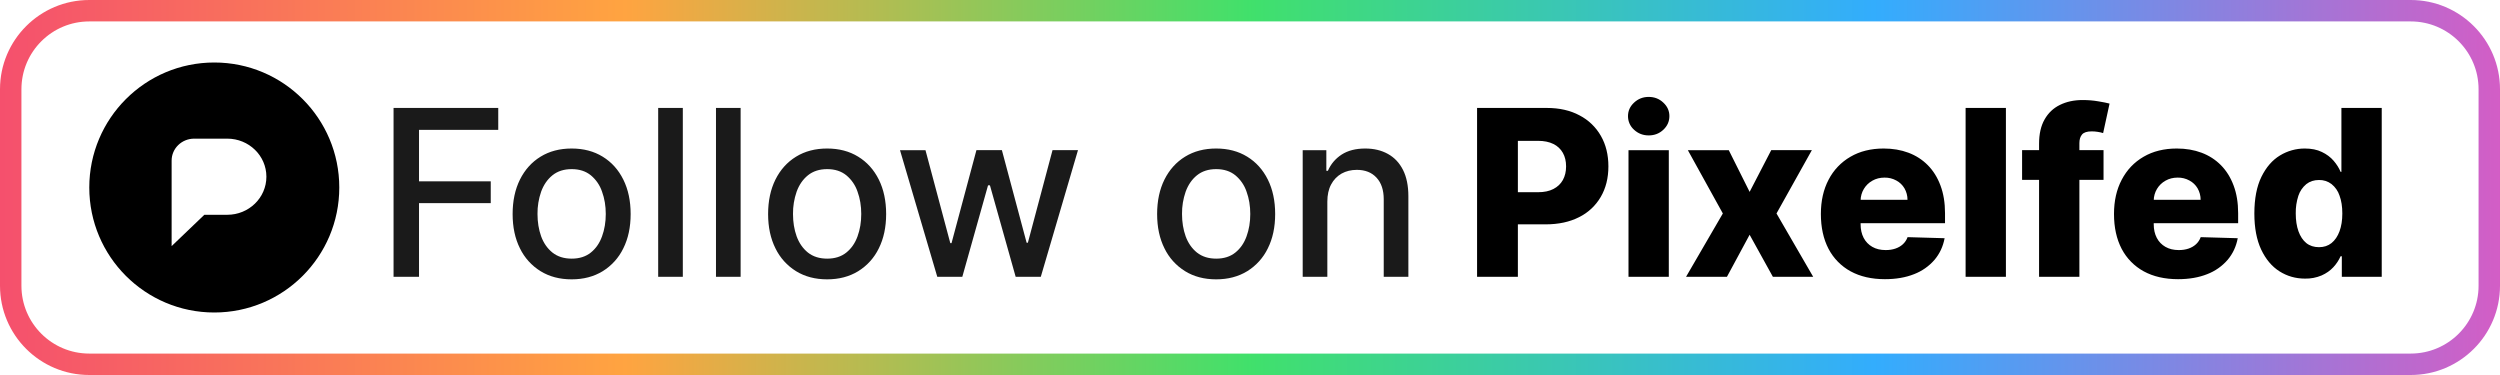
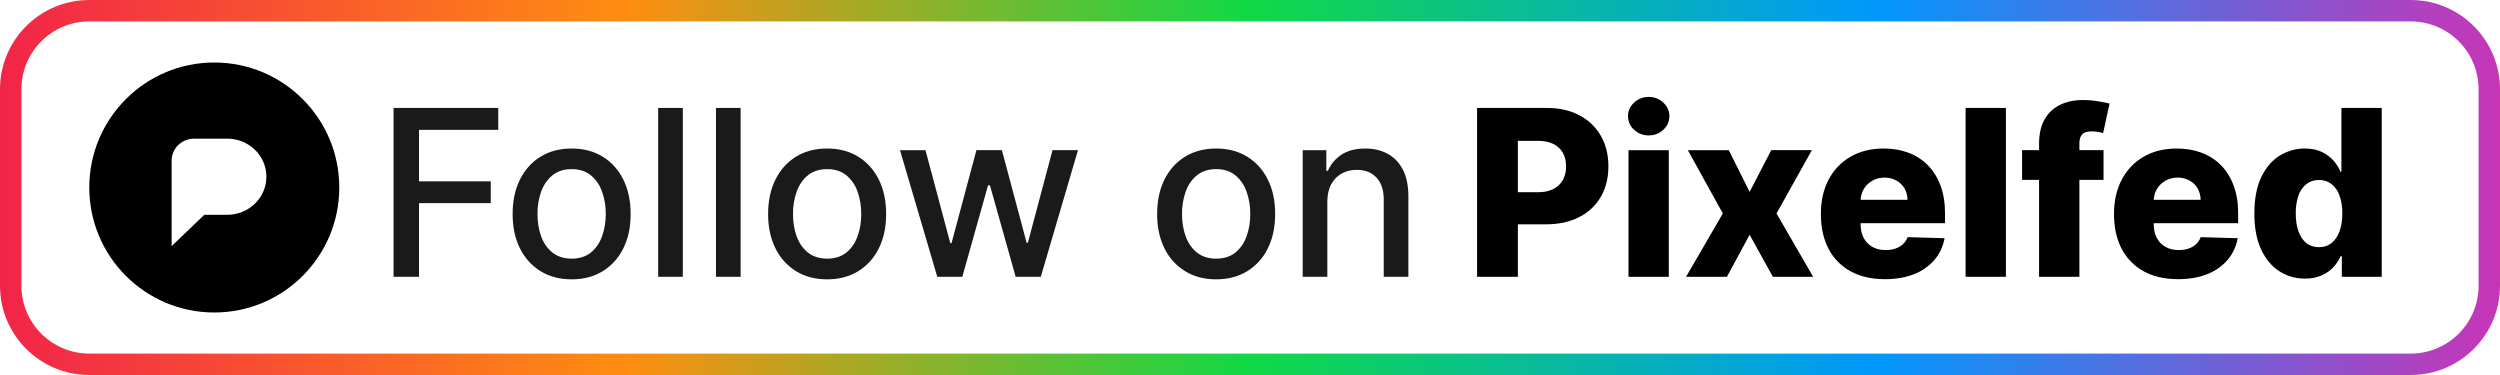
<svg xmlns="http://www.w3.org/2000/svg" width="140" height="21" fill="none" viewBox="0 0 140 21">
  <rect width="140" height="21" fill="currentColor" class="fill" rx="5" />
-   <rect width="138.8" height="19.8" x=".6" y=".6" stroke="url(#paint0_linear_2058_151)" stroke-opacity=".8" stroke-width="1.2" rx="4.4" />
+   <rect width="138.8" height="19.8" x=".6" y=".6" stroke="url(#paint0_linear_2058_151)" stroke-width="1.2" rx="4.4" />
  <path fill="currentColor" fill-rule="evenodd" d="M12 17.5a7 7 0 1 1 0-14 7 7 0 0 1 0 14Zm-.556-5.472h1.284c1.21 0 2.19-.954 2.19-2.132 0-1.178-.98-2.132-2.19-2.132h-1.853c-.698 0-1.264.55-1.264 1.23v4.788l1.833-1.754Z" class="base" clip-rule="evenodd" />
  <path fill="currentColor" d="M22.039 15.5V6.045h5.863v1.228h-4.437v2.881h4.017v1.223h-4.017V15.5H22.04Zm9.972.143c-.664 0-1.245-.152-1.74-.457a3.082 3.082 0 0 1-1.154-1.279c-.274-.547-.41-1.188-.41-1.92 0-.736.136-1.379.41-1.93.274-.55.659-.979 1.154-1.283.495-.305 1.076-.457 1.74-.457.665 0 1.245.152 1.74.457.496.304.881.732 1.155 1.283.274.551.41 1.194.41 1.93 0 .732-.136 1.373-.41 1.92a3.082 3.082 0 0 1-1.154 1.28c-.496.304-1.076.456-1.74.456Zm.005-1.159c.43 0 .788-.114 1.071-.341.283-.228.492-.531.628-.91.138-.378.208-.795.208-1.25 0-.453-.07-.869-.208-1.247a2.03 2.03 0 0 0-.628-.919c-.283-.23-.64-.346-1.07-.346-.435 0-.795.115-1.081.346-.283.23-.494.537-.633.919a3.674 3.674 0 0 0-.203 1.246c0 .456.068.873.203 1.251.139.379.35.682.633.91.286.227.646.341 1.08.341Zm6.222-8.439V15.5h-1.38V6.045h1.38Zm3.237 0V15.5h-1.38V6.045h1.38Zm4.844 9.598c-.665 0-1.245-.152-1.74-.457a3.082 3.082 0 0 1-1.154-1.279c-.274-.547-.411-1.188-.411-1.92 0-.736.137-1.379.41-1.93.274-.55.66-.979 1.155-1.283.495-.305 1.075-.457 1.74-.457s1.245.152 1.74.457c.496.304.88.732 1.155 1.283.273.551.41 1.194.41 1.93 0 .732-.137 1.373-.41 1.92a3.082 3.082 0 0 1-1.154 1.28c-.496.304-1.076.456-1.74.456Zm.005-1.159c.43 0 .788-.114 1.07-.341.284-.228.493-.531.629-.91.138-.378.207-.795.207-1.25 0-.453-.069-.869-.207-1.247a2.03 2.03 0 0 0-.628-.919c-.283-.23-.64-.346-1.071-.346-.434 0-.794.115-1.08.346-.284.23-.495.537-.633.919a3.674 3.674 0 0 0-.203 1.246c0 .456.067.873.203 1.251.139.379.35.682.632.91.287.227.647.341 1.08.341Zm6.163 1.016L50.4 8.41h1.427l1.39 5.207h.068l1.395-5.208h1.426l1.385 5.184h.07l1.38-5.184h1.426L58.285 15.5h-1.408l-1.44-5.12h-.107l-1.44 5.12h-1.403Zm15.617.143c-.665 0-1.245-.152-1.74-.457a3.082 3.082 0 0 1-1.154-1.279c-.274-.547-.411-1.188-.411-1.92 0-.736.137-1.379.41-1.93.275-.55.66-.979 1.155-1.283.495-.305 1.075-.457 1.74-.457s1.245.152 1.74.457c.496.304.88.732 1.155 1.283.274.551.41 1.194.41 1.93 0 .732-.136 1.373-.41 1.92a3.082 3.082 0 0 1-1.154 1.28c-.496.304-1.076.456-1.74.456Zm.005-1.159c.43 0 .788-.114 1.07-.341.284-.228.493-.531.629-.91.138-.378.207-.795.207-1.25 0-.453-.069-.869-.207-1.247a2.03 2.03 0 0 0-.628-.919c-.283-.23-.64-.346-1.071-.346-.434 0-.794.115-1.08.346-.284.23-.494.537-.633.919a3.677 3.677 0 0 0-.203 1.246c0 .456.068.873.203 1.251.139.379.35.682.633.91.286.227.646.341 1.08.341Zm6.222-3.194v4.21h-1.38V8.41h1.324v1.153h.088c.163-.375.419-.677.766-.905.351-.227.793-.341 1.325-.341.484 0 .907.101 1.27.304.363.2.645.499.845.896.2.397.3.888.3 1.473v4.51h-1.38v-4.344c0-.514-.135-.916-.402-1.205-.268-.292-.636-.439-1.104-.439-.32 0-.604.07-.854.208a1.495 1.495 0 0 0-.586.61c-.142.264-.212.584-.212.96Z" class="tagline" />
  <path fill="currentColor" d="M82.716 15.5V6.045h3.905c.708 0 1.319.139 1.833.416a2.91 2.91 0 0 1 1.196 1.15c.28.489.42 1.058.42 1.708 0 .652-.143 1.223-.43 1.712a2.879 2.879 0 0 1-1.214 1.131c-.526.268-1.15.402-1.874.402h-2.41v-1.8h1.985c.345 0 .633-.06.863-.18.234-.12.411-.288.531-.504.12-.218.18-.472.18-.761 0-.293-.06-.545-.18-.758a1.209 1.209 0 0 0-.53-.498c-.234-.117-.522-.176-.864-.176h-1.126V15.5h-2.285Zm8.48 0V8.41h2.257v7.09h-2.257Zm1.131-7.917c-.317 0-.59-.105-.817-.314a1.01 1.01 0 0 1-.342-.767c0-.295.114-.547.342-.757.228-.212.5-.318.817-.318.32 0 .593.106.817.318.228.21.342.462.342.757 0 .299-.114.554-.342.767-.225.21-.497.314-.817.314Zm4.484.826 1.168 2.336 1.21-2.336h2.275l-1.98 3.545 2.054 3.546h-2.257l-1.302-2.354-1.27 2.354h-2.29l2.06-3.546L94.52 8.41h2.29Zm8.745 7.225c-.742 0-1.382-.146-1.921-.439a3.033 3.033 0 0 1-1.237-1.26c-.286-.548-.429-1.199-.429-1.953 0-.732.144-1.372.433-1.92a3.14 3.14 0 0 1 1.224-1.284c.526-.307 1.146-.461 1.86-.461.505 0 .967.078 1.385.235.419.157.78.39 1.085.697.305.308.542.688.711 1.14.169.45.254.965.254 1.547v.563h-6.163v-1.31h4.062a1.279 1.279 0 0 0-.17-.643 1.16 1.16 0 0 0-.457-.438 1.32 1.32 0 0 0-.661-.162c-.252 0-.478.057-.678.171a1.282 1.282 0 0 0-.66 1.108v1.334c0 .29.057.543.17.762.114.216.276.383.485.503.209.12.459.18.748.18.2 0 .382-.027.545-.083.163-.055.303-.137.42-.244.117-.108.205-.24.263-.397l2.073.06c-.086.464-.276.869-.568 1.214a2.873 2.873 0 0 1-1.14.798c-.471.188-1.016.282-1.634.282Zm6.775-9.589V15.5h-2.257V6.045h2.257Zm5.467 2.364v1.662h-4.561V8.409h4.561Zm-3.61 7.091V8.049c0-.548.103-1.002.31-1.362.206-.363.492-.634.858-.812.367-.182.79-.273 1.27-.273.314 0 .609.025.886.074.28.046.488.088.623.125l-.36 1.652a1.873 1.873 0 0 0-.304-.069 2.14 2.14 0 0 0-.333-.027c-.264 0-.446.058-.544.175-.099.117-.148.277-.148.48V15.5h-2.258Zm7.783.134c-.742 0-1.382-.146-1.921-.439a3.033 3.033 0 0 1-1.237-1.26c-.286-.548-.429-1.199-.429-1.953 0-.732.144-1.372.434-1.92.289-.551.697-.979 1.223-1.284.526-.307 1.146-.461 1.86-.461.505 0 .967.078 1.385.235.419.157.78.39 1.085.697.305.308.542.688.711 1.14.169.45.254.965.254 1.547v.563h-6.163v-1.31h4.062a1.279 1.279 0 0 0-.17-.643 1.16 1.16 0 0 0-.457-.438 1.32 1.32 0 0 0-.661-.162c-.252 0-.478.057-.678.171a1.282 1.282 0 0 0-.66 1.108v1.334c0 .29.057.543.171.762.113.216.275.383.484.503.21.12.459.18.748.18.2 0 .382-.027.545-.083.163-.055.303-.137.42-.244.117-.108.205-.24.263-.397l2.073.06c-.086.464-.276.869-.568 1.214a2.873 2.873 0 0 1-1.14.798c-.471.188-1.016.282-1.634.282Zm7.108-.032c-.523 0-.999-.136-1.427-.407-.427-.27-.769-.677-1.025-1.218-.255-.542-.383-1.215-.383-2.018 0-.834.133-1.52.397-2.059.265-.538.611-.937 1.039-1.195a2.655 2.655 0 0 1 1.39-.388c.372 0 .69.064.955.194.265.126.483.289.656.489.172.2.303.408.392.623h.046V6.045h2.258V15.5h-2.235v-1.15h-.069a2.217 2.217 0 0 1-.406.614c-.176.191-.396.345-.66.462a2.26 2.26 0 0 1-.928.176Zm.785-1.76c.274 0 .507-.076.701-.23.194-.157.343-.377.448-.66.105-.283.157-.616.157-.998 0-.387-.052-.721-.157-1.001a1.377 1.377 0 0 0-.448-.646 1.107 1.107 0 0 0-.701-.227c-.28 0-.517.077-.711.231a1.43 1.43 0 0 0-.444.651 3.01 3.01 0 0 0-.147.992c0 .382.051.715.152.998.102.283.248.503.439.66.194.154.431.23.711.23Z" class="base" />
  <defs>
    <linearGradient id="paint0_linear_2058_151" x1="0" x2="140" y1="10.5" y2="10.5" gradientUnits="userSpaceOnUse">
      <stop stop-color="#F22449" />
      <stop offset=".25" stop-color="#FF8D11" />
      <stop offset=".5" stop-color="#11D946" />
      <stop offset=".75" stop-color="#0098FD" />
      <stop offset="1" stop-color="#C835B7" />
    </linearGradient>
  </defs>
  <style>.fill{color:#fff}.base{color:#000}.tagline{color:#1a1a1a}@media (prefers-color-scheme:dark){.fill{color:#000}.base{color:#fff}.tagline{color:#e8e8e8}}</style>
</svg>
